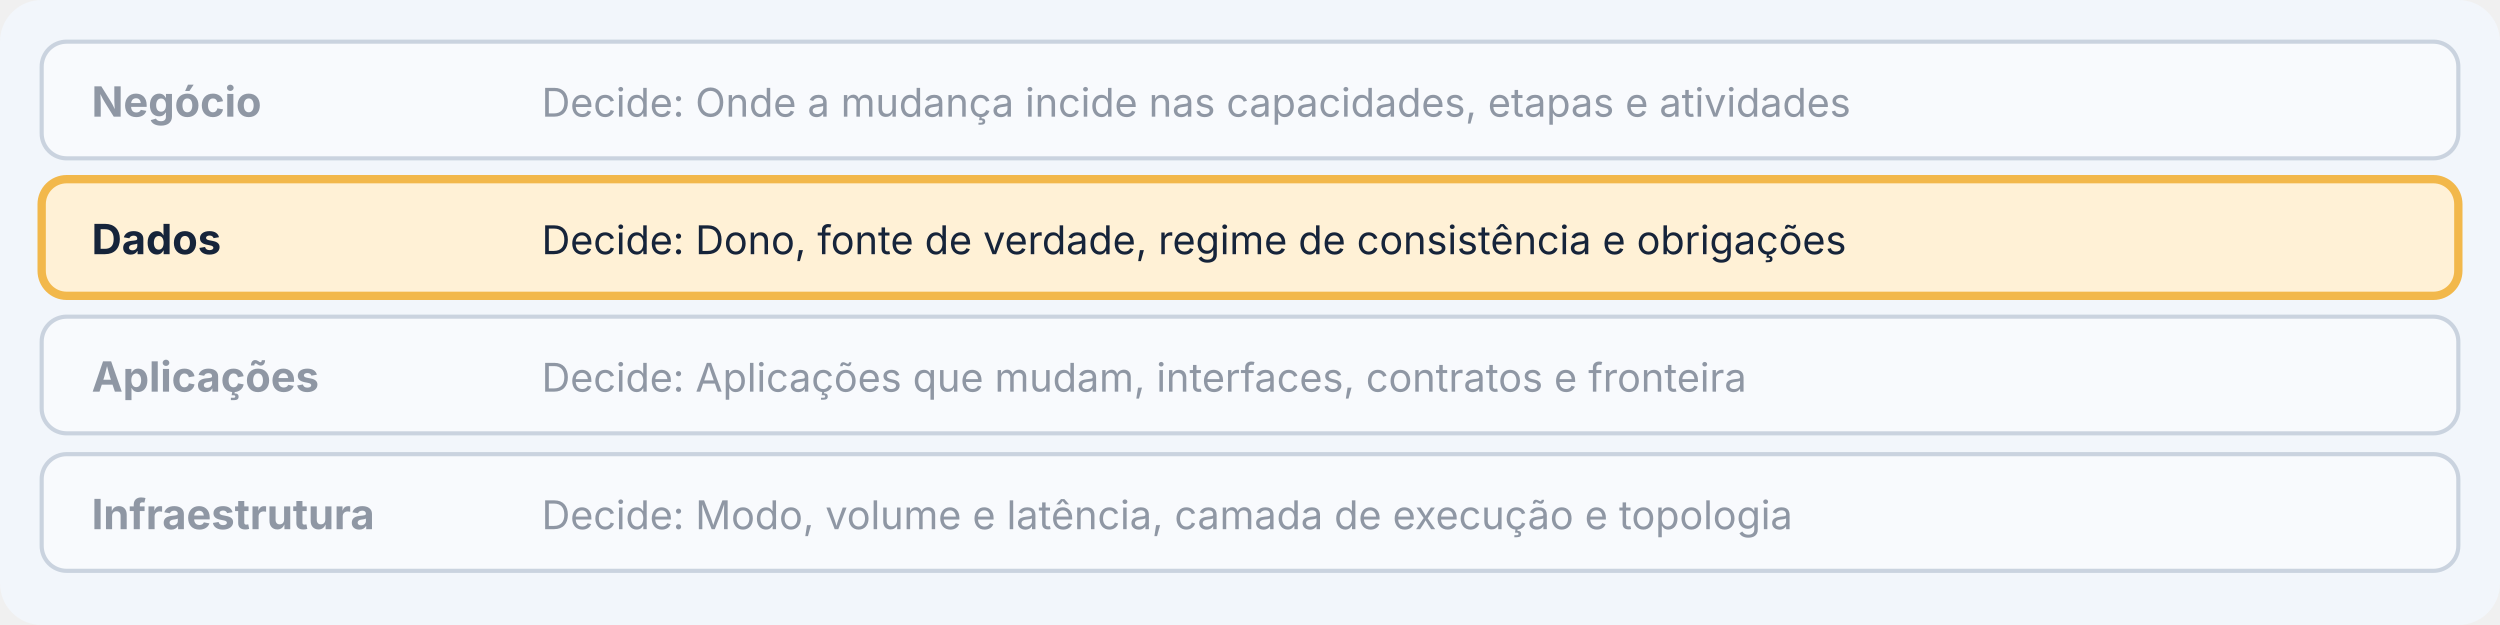
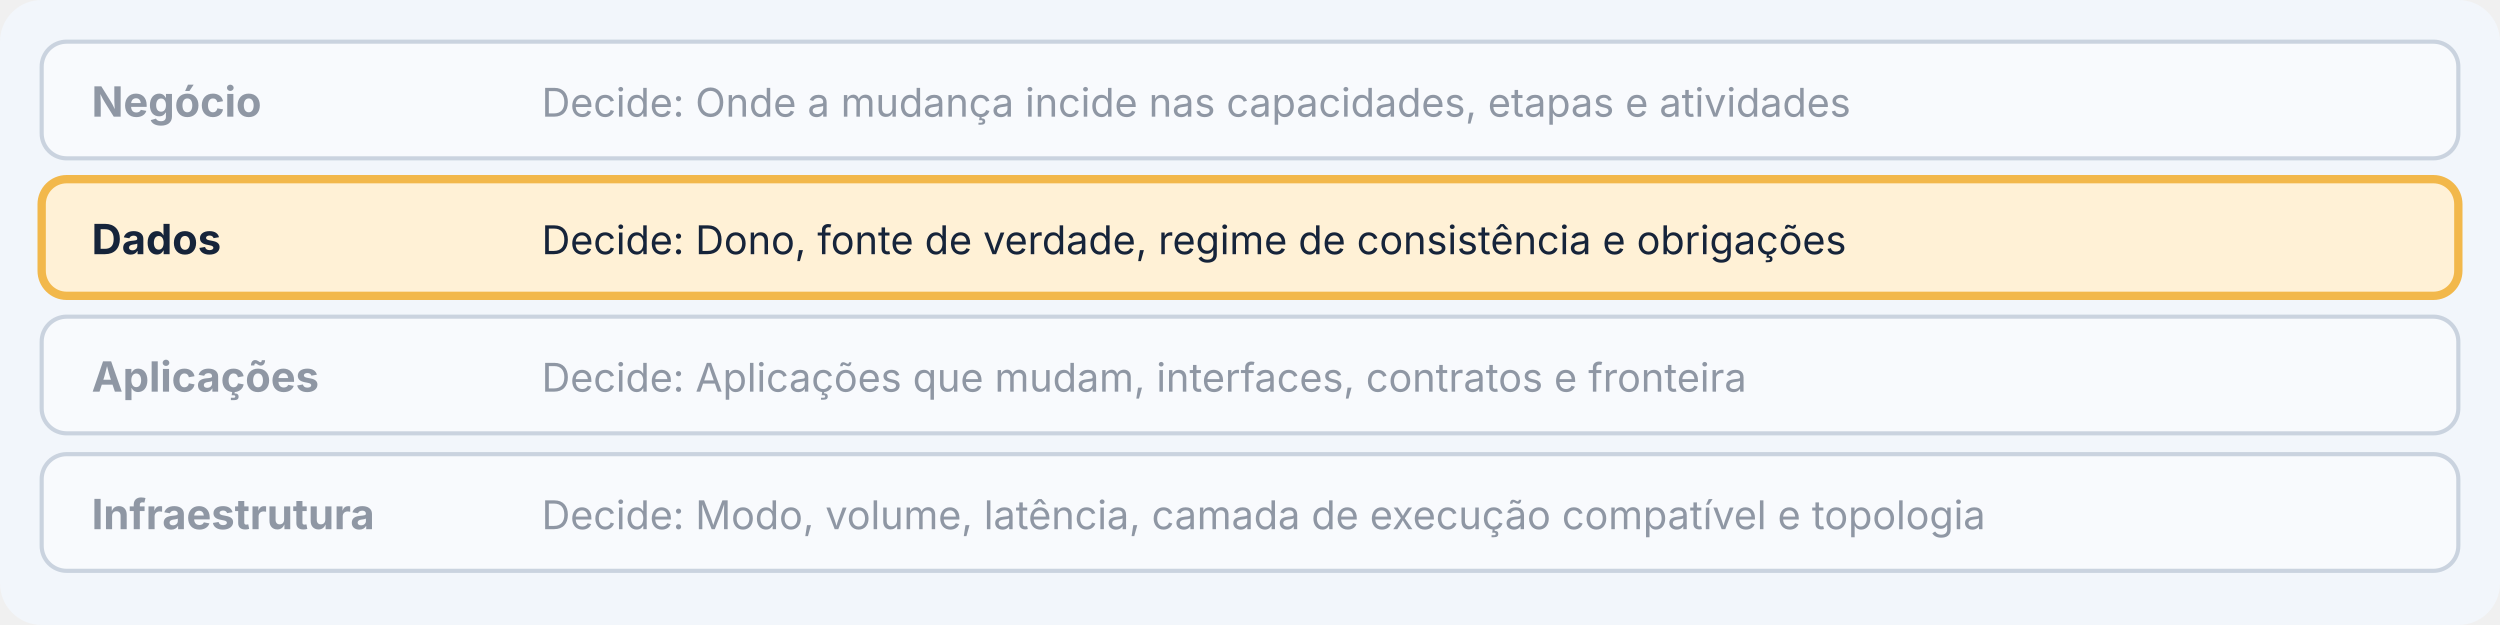
<svg xmlns="http://www.w3.org/2000/svg" viewBox="0 0 1200 300" role="img" aria-labelledby="title desc">
  <defs>
    <style>text{font-family:-apple-system,BlinkMacSystemFont,'Segoe UI',sans-serif;fill:#16243A}.h{font-size:28px;font-weight:700}.d{font-size:20px;font-weight:700}.q{font-size:17px;font-style:italic;fill:#52657E}.c{font-size:16px}.ch{font-size:17px;font-weight:700;fill:#52657E}.w{fill:white}.b{font-size:18px;font-weight:700}.ax{font-size:16px;fill:#16243A}.axh{font-size:17px;font-weight:700;fill:#254DB8}</style>
  </defs>
  <rect width="1200" height="300" rx="20" fill="#F2F6FB" />
  <g opacity="0.45">
    <rect x="20" y="20" width="1160" height="56" rx="12" fill="white" stroke="#9AA9BC" stroke-width="2" />
    <text x="44" y="56" class="d">Negócio</text>
    <text x="260" y="56" class="c" style="font-size:19px">Decide: Onde a mudança incide nas capacidades, etapas e atividades</text>
  </g>
  <g>
    <rect x="20" y="86" width="1160" height="56" rx="12" fill="#FFF1D6" stroke="#F2B84B" stroke-width="4" />
    <text x="44" y="122" class="d">Dados</text>
    <text x="260" y="122" class="c" style="font-size:19px">Decide: Dono, fonte de verdade, regime de consistência e obrigações</text>
  </g>
  <g opacity="0.45">
    <rect x="20" y="152" width="1160" height="56" rx="12" fill="white" stroke="#9AA9BC" stroke-width="2" />
    <text x="44" y="188" class="d">Aplicações</text>
    <text x="260" y="188" class="c" style="font-size:19px">Decide: Aplicações que mudam, interfaces, contratos e fronteira</text>
  </g>
  <g opacity="0.45">
    <rect x="20" y="218" width="1160" height="56" rx="12" fill="white" stroke="#9AA9BC" stroke-width="2" />
    <text x="44" y="254" class="d">Infraestrutura</text>
-     <text x="260" y="254" class="c" style="font-size:19px">Decide: Modo, volume e latência, camada de execução e topologia</text>
+     <text x="260" y="254" class="c" style="font-size:19px">Decide: Modo, volume, latência, camada de execução compatível e topologia</text>
  </g>
</svg>
